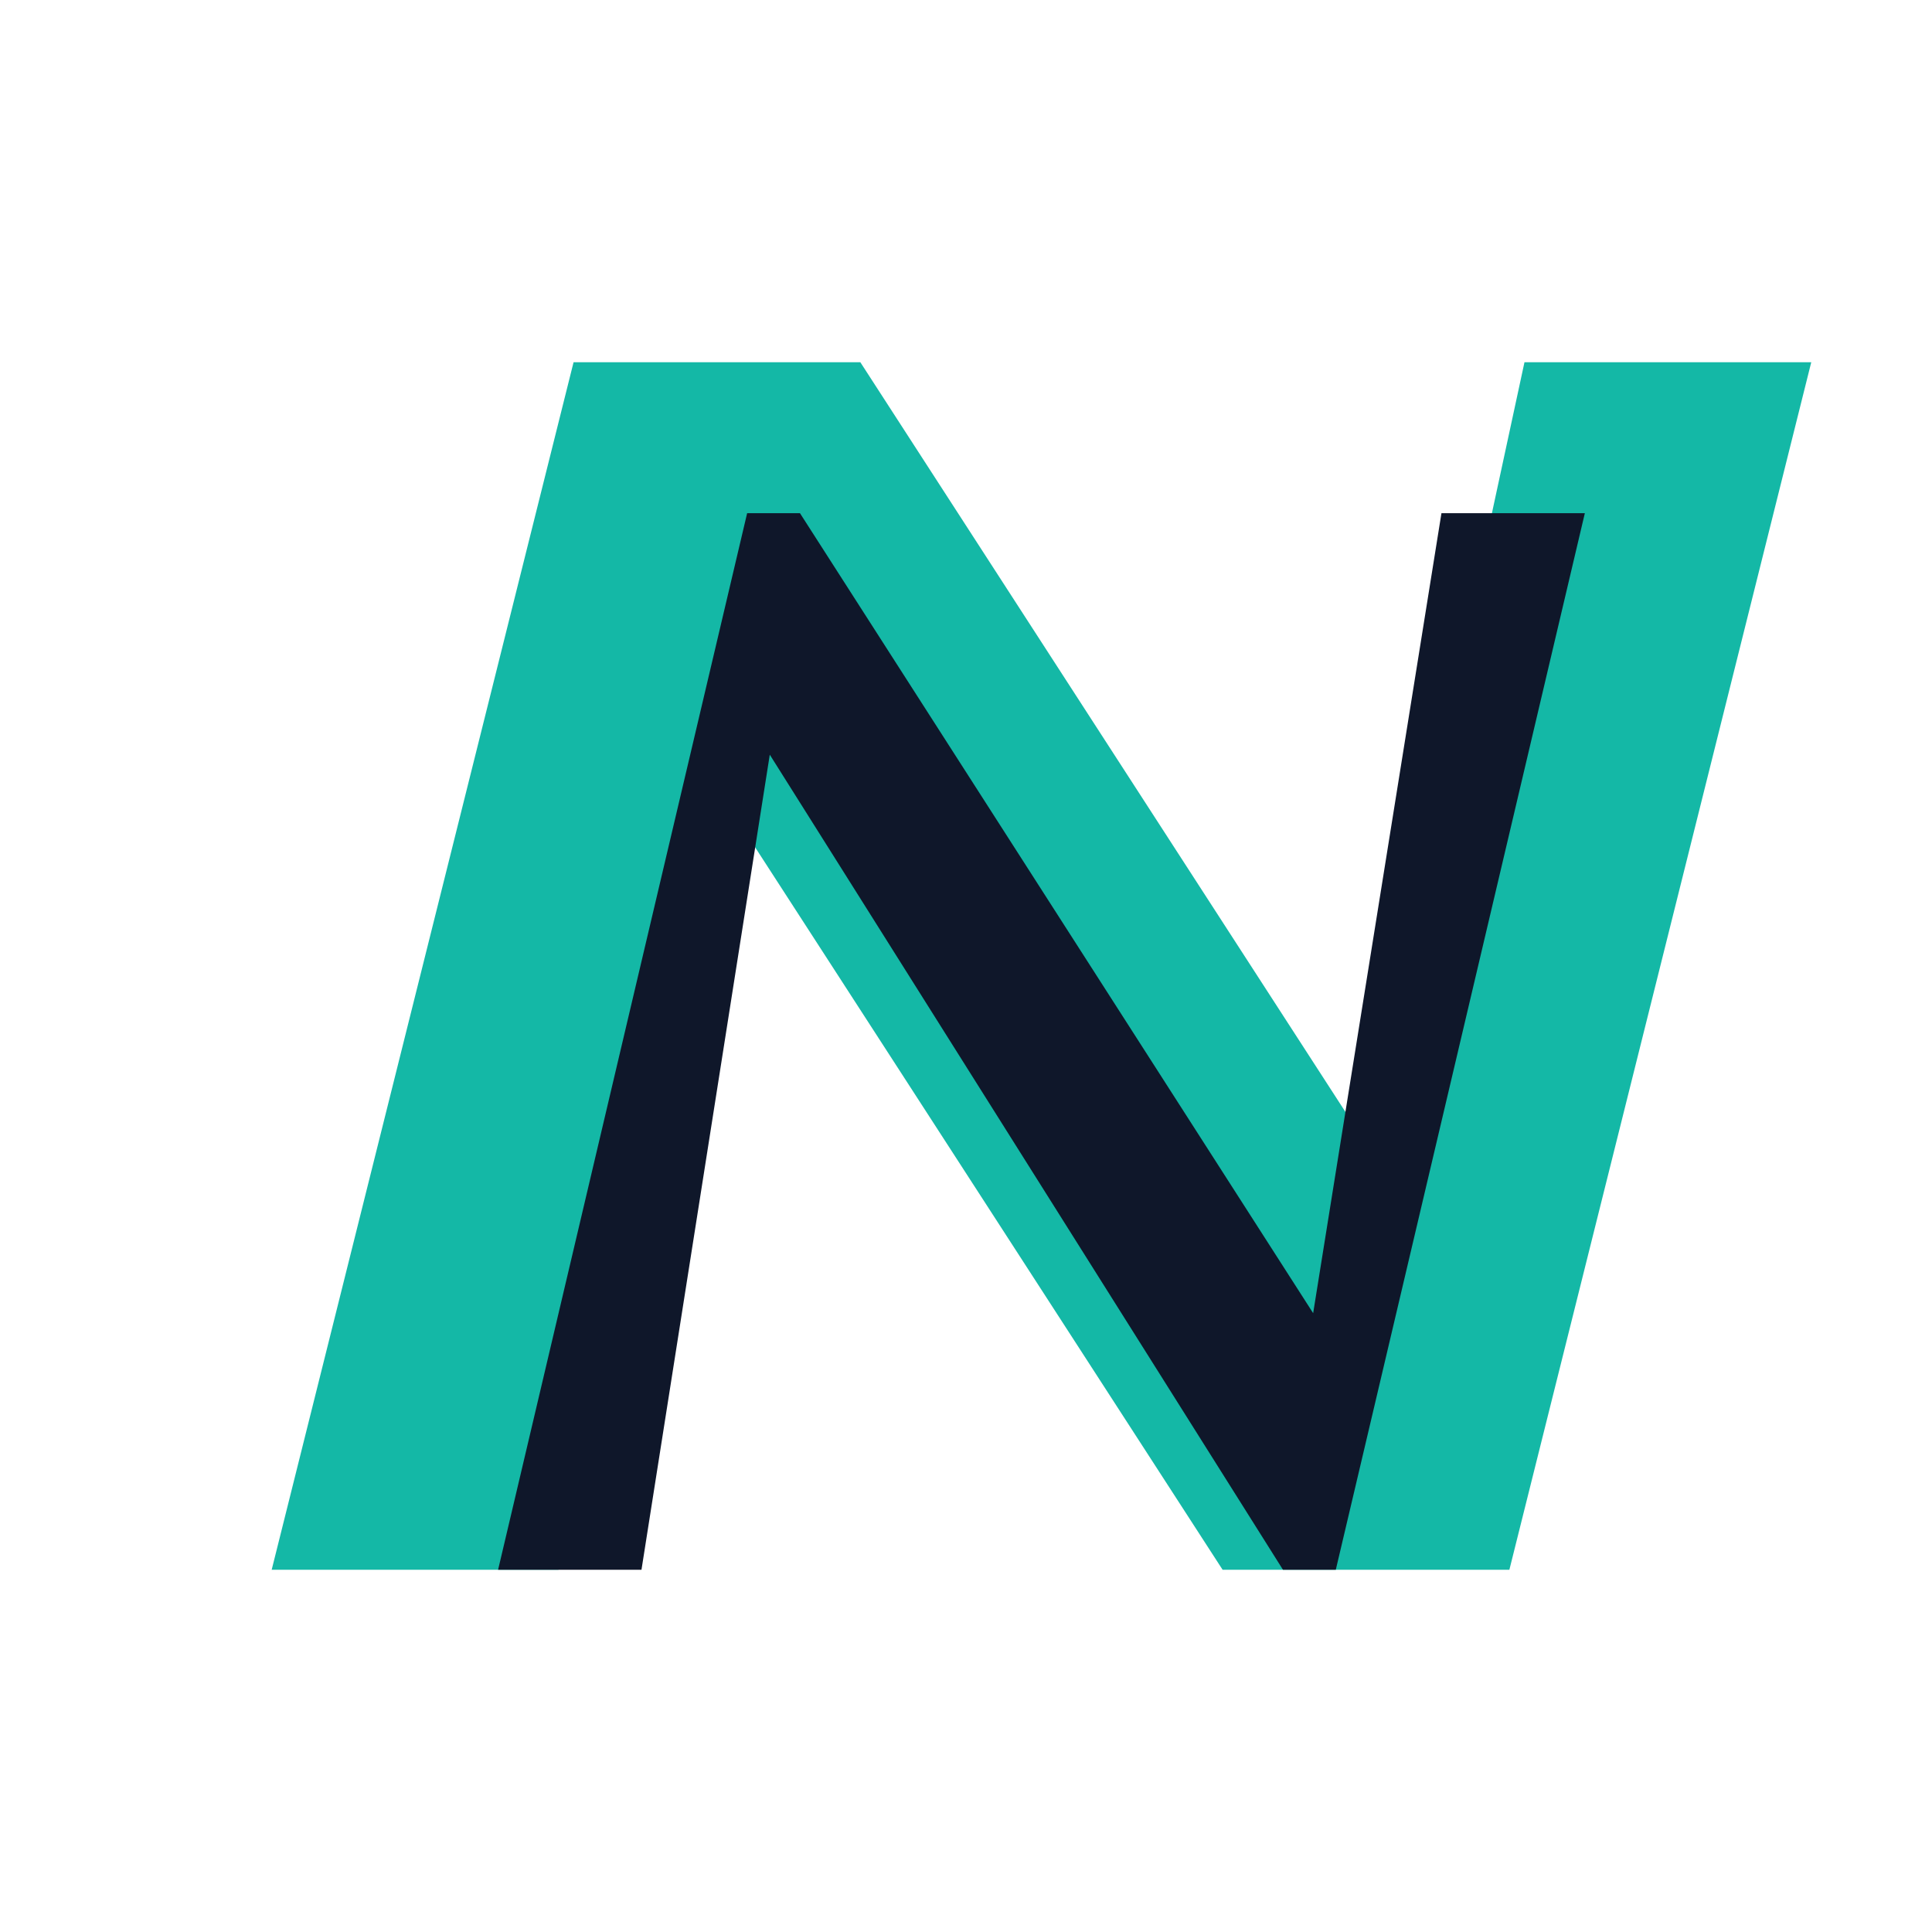
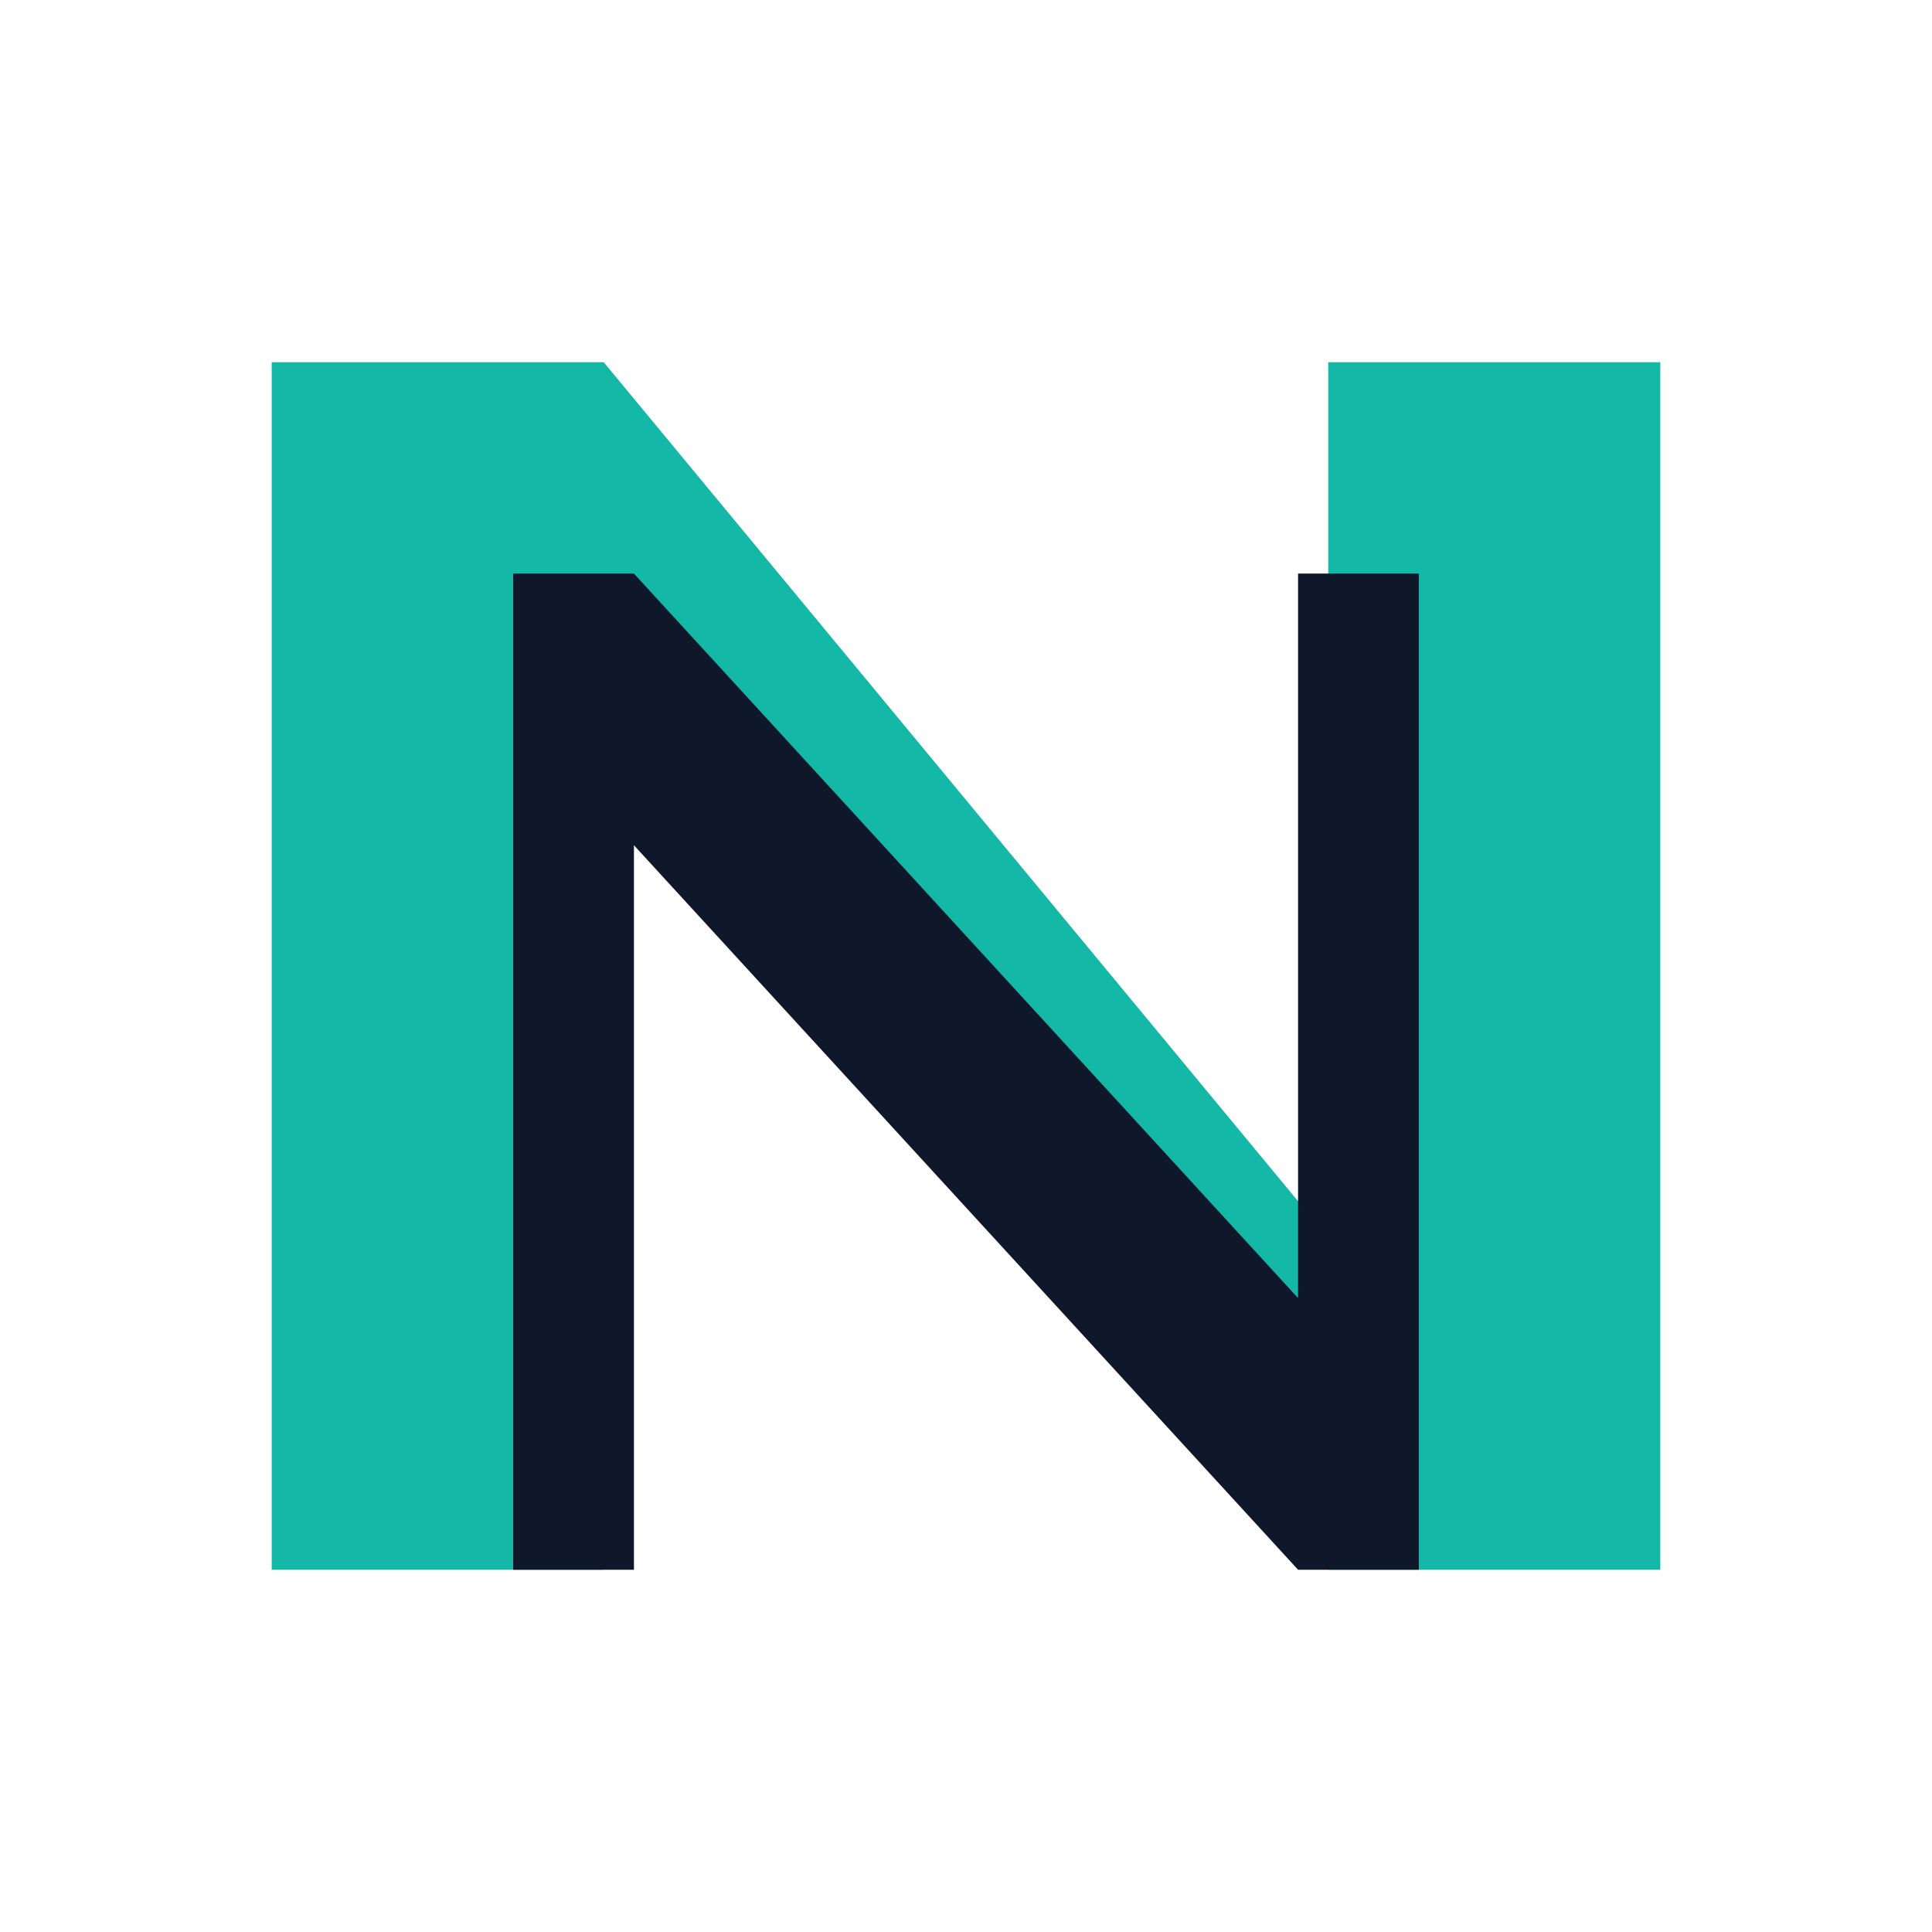
<svg xmlns="http://www.w3.org/2000/svg" width="128" height="128" viewBox="0 0 128 128" fill="none">
-   <path d="M18 104L38 24H57L90 75L101 24H120L100 104H81L48 53L37 104H18Z" fill="#14B8A6" />
-   <path d="M33 104L49.5 34H53L87 87L95.5 34H105L88.5 104H85L51 50L42.5 104H33Z" fill="#0F172A" />
+   <path d="M18 104V24H40L88 82V24H110V104H88L40 46V104H18Z" fill="#14B8A6" />
+   <path d="M34 104V38H42L86 86V38H94V104H86L42 56V104H34Z" fill="#0F172A" />
</svg>
